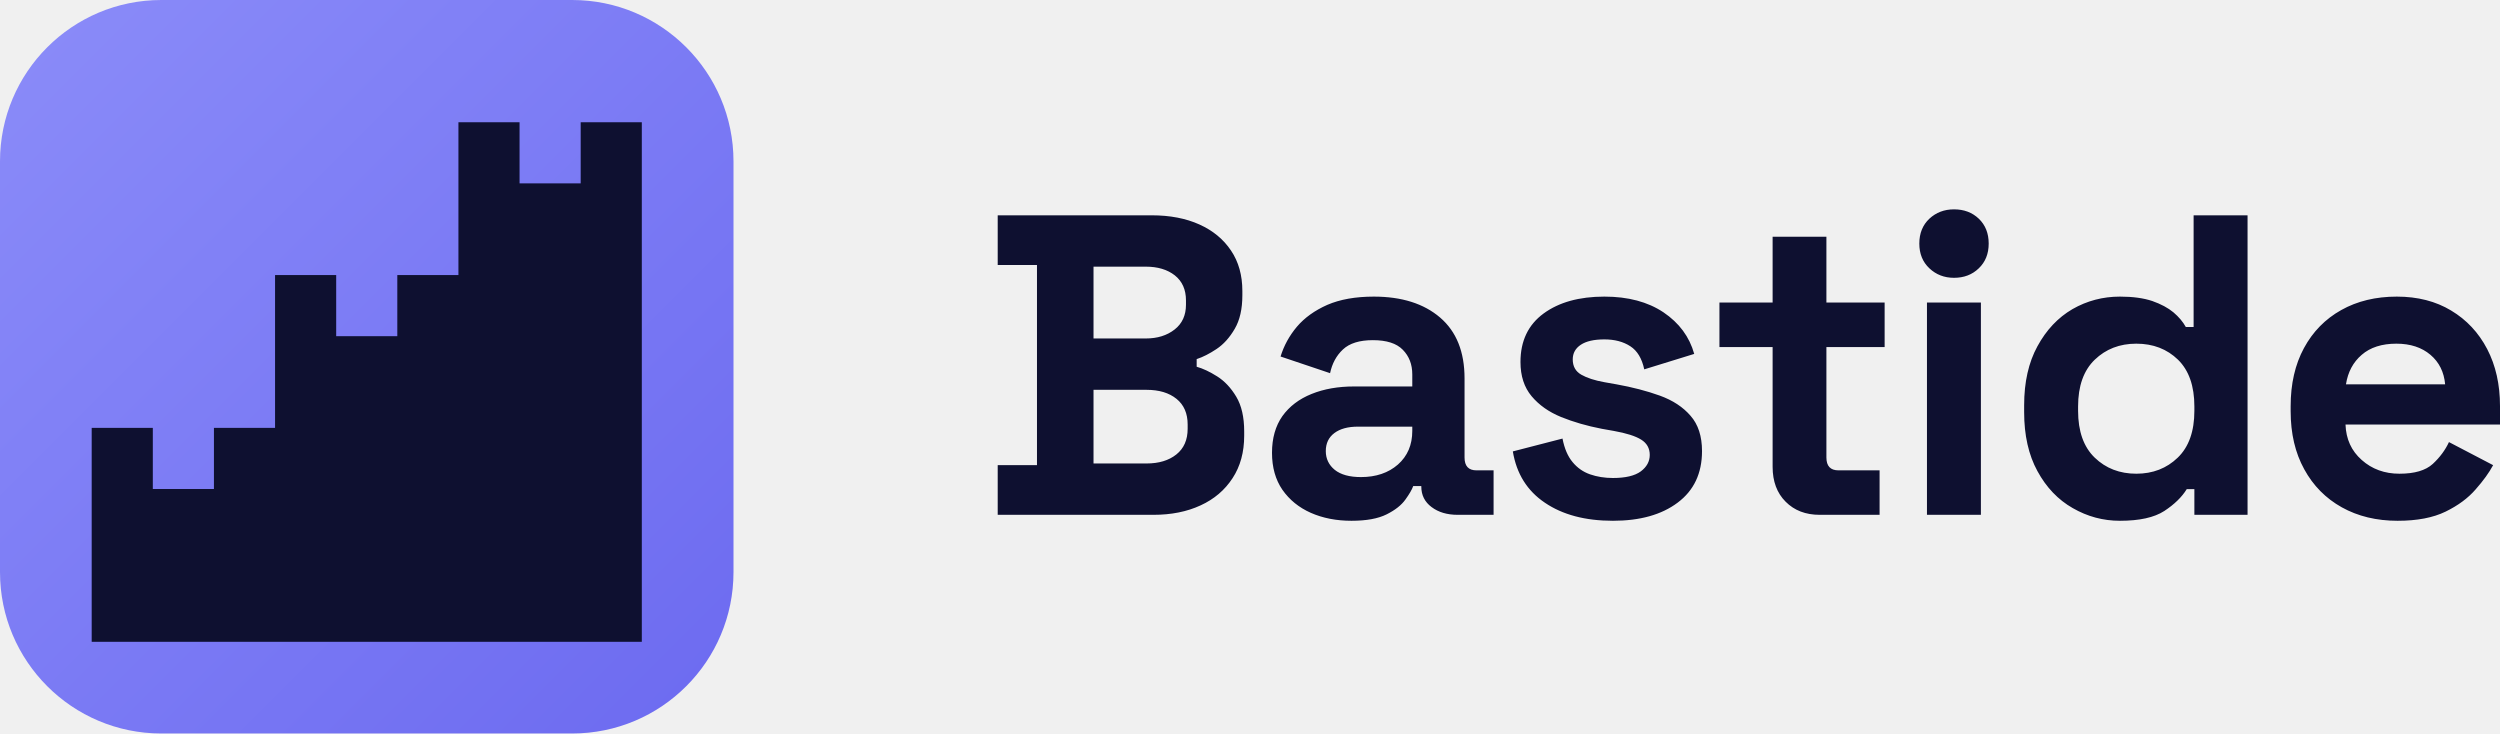
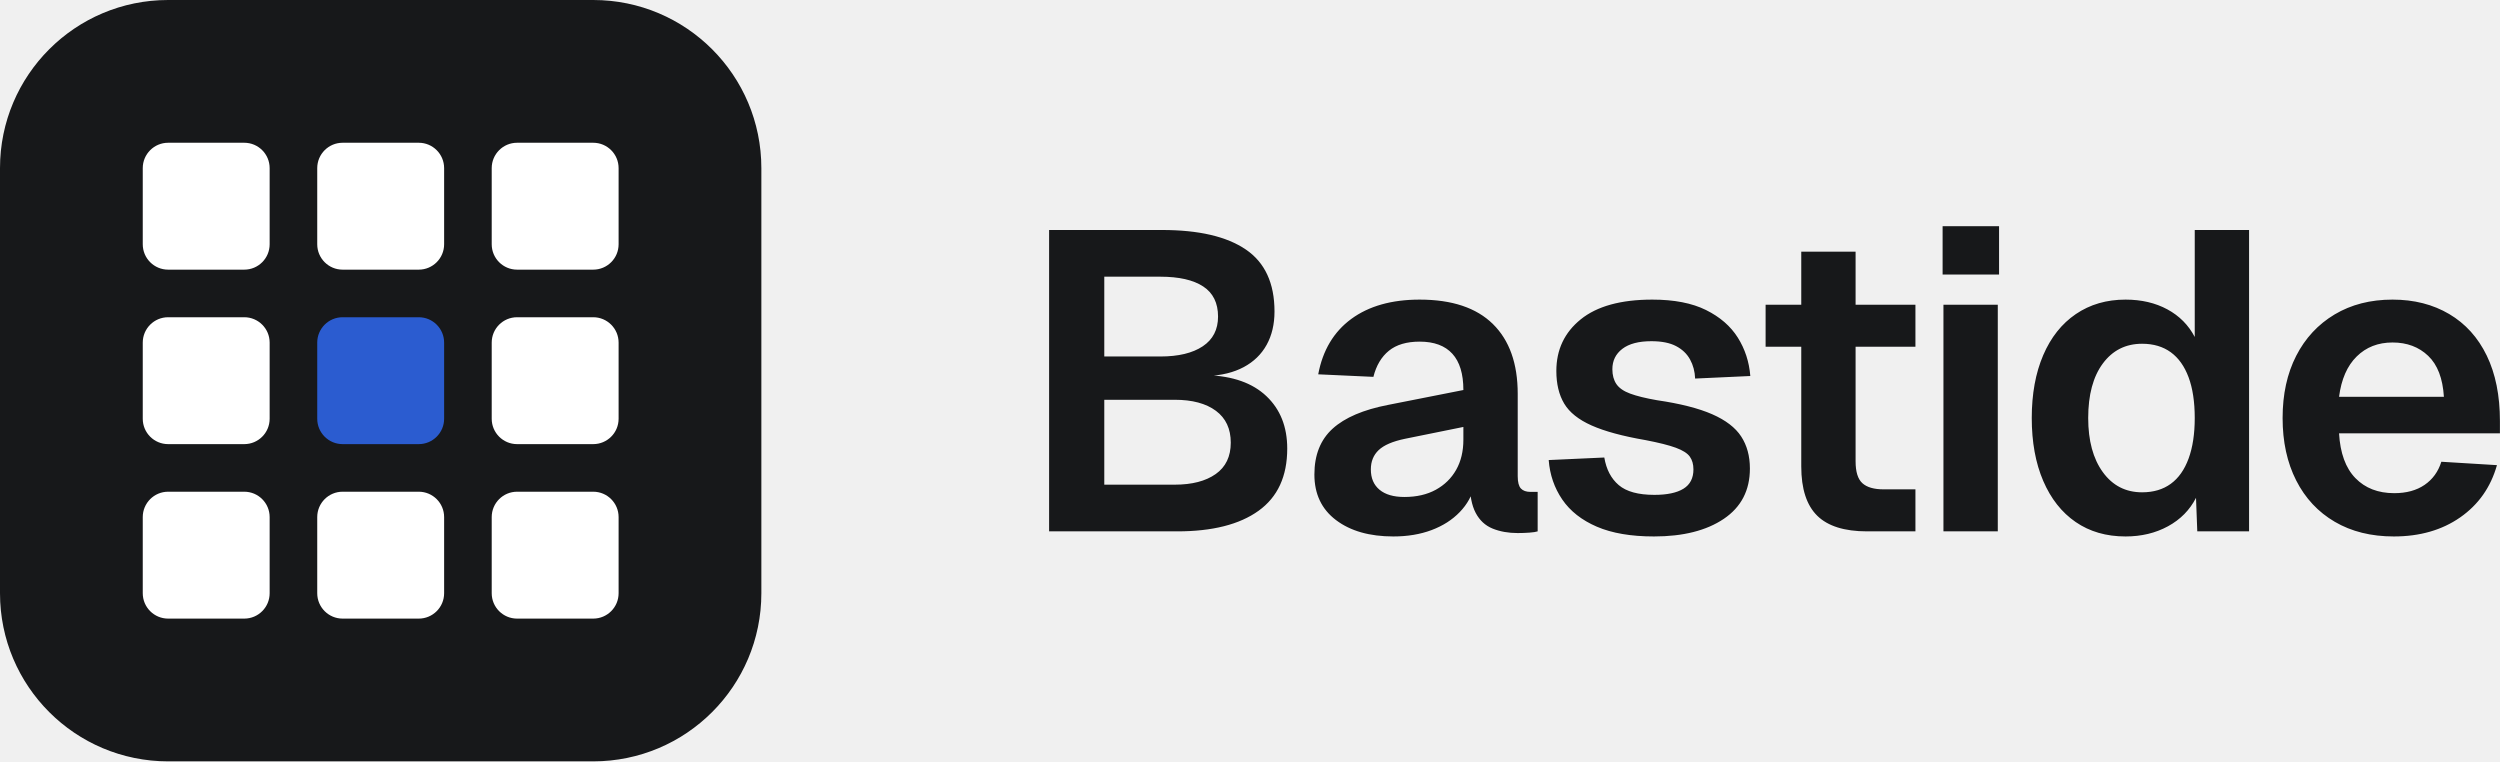
- <svg xmlns="http://www.w3.org/2000/svg" viewBox="0 0 163.6 48">
-   <defs>
-     <linearGradient id="bastide-lockup-light-tile" x1="0" y1="0" x2="1" y2="1">
-       <stop offset="0" stop-color="#8B8CF9" />
-       <stop offset="1" stop-color="#6C6AF0" />
-     </linearGradient>
-   </defs>
+ <svg xmlns="http://www.w3.org/2000/svg" viewBox="0 0 157.613 48">
  <g transform="scale(2)">
-     <rect width="24" height="24" rx="5.28" fill="url(#bastide-lockup-light-tile)" />
-     <path fill="#0E1030" d="M3 21V14H5V16H7V14H9V9H11V11H13V9H15V4H17V6H19V4H21V21Z" />
+     <rect width="24" height="24" rx="5.3" fill="#17181A" />
+     <rect x="4.5" y="4.5" width="4" height="4" rx="0.8" fill="#FFFFFF" />
+     <rect x="10" y="4.5" width="4" height="4" rx="0.8" fill="#FFFFFF" />
+     <rect x="15.5" y="4.5" width="4" height="4" rx="0.8" fill="#FFFFFF" />
+     <rect x="4.5" y="10" width="4" height="4" rx="0.8" fill="#FFFFFF" />
+     <rect x="10" y="10" width="4" height="4" rx="0.8" fill="#2B5CD0" />
+     <rect x="15.5" y="10" width="4" height="4" rx="0.8" fill="#FFFFFF" />
+     <rect x="4.5" y="15.5" width="4" height="4" rx="0.8" fill="#FFFFFF" />
+     <rect x="10" y="15.5" width="4" height="4" rx="0.8" fill="#FFFFFF" />
+     <rect x="15.5" y="15.5" width="4" height="4" rx="0.8" fill="#FFFFFF" />
  </g>
-   <path fill="#0E1030" d="M65.29 33.69V30.44H67.86V17.34H65.29V14.09H75.37Q77.16 14.09 78.49 14.69Q79.82 15.29 80.56 16.4Q81.3 17.5 81.3 19.04V19.32Q81.3 20.67 80.8 21.52Q80.3 22.38 79.61 22.84Q78.92 23.3 78.31 23.5V24Q78.92 24.17 79.65 24.63Q80.38 25.09 80.9 25.96Q81.42 26.83 81.42 28.23V28.51Q81.42 30.13 80.66 31.29Q79.9 32.46 78.57 33.07Q77.24 33.69 75.48 33.69ZM71.56 30.33H75.03Q76.24 30.33 76.98 29.74Q77.72 29.15 77.72 28.06V27.78Q77.72 26.69 76.99 26.1Q76.26 25.51 75.03 25.51H71.56ZM71.56 22.15H74.98Q76.12 22.15 76.87 21.56Q77.61 20.98 77.61 19.94V19.66Q77.61 18.6 76.88 18.02Q76.15 17.45 74.98 17.45H71.56ZM88.44 34.08Q86.96 34.08 85.78 33.56Q84.61 33.04 83.92 32.05Q83.24 31.06 83.24 29.63Q83.24 28.2 83.92 27.23Q84.61 26.27 85.83 25.78Q87.04 25.29 88.61 25.29H92.42V24.5Q92.42 23.52 91.8 22.89Q91.19 22.26 89.84 22.26Q88.53 22.26 87.88 22.87Q87.24 23.47 87.04 24.42L83.8 23.33Q84.13 22.26 84.87 21.38Q85.62 20.5 86.86 19.95Q88.11 19.41 89.9 19.41Q92.64 19.41 94.24 20.78Q95.84 22.15 95.84 24.76V29.94Q95.84 30.78 96.62 30.78H97.74V33.69H95.39Q94.35 33.69 93.68 33.18Q93.01 32.68 93.01 31.84V31.81H92.48Q92.36 32.15 91.97 32.69Q91.58 33.24 90.74 33.66Q89.9 34.08 88.44 34.08ZM89.06 31.22Q90.54 31.22 91.48 30.4Q92.42 29.57 92.42 28.2V27.92H88.86Q87.88 27.92 87.32 28.34Q86.76 28.76 86.76 29.52Q86.76 30.27 87.35 30.75Q87.94 31.22 89.06 31.22ZM105.55 34.08Q102.84 34.08 101.1 32.9Q99.36 31.73 99 29.54L102.25 28.7Q102.44 29.68 102.91 30.24Q103.37 30.8 104.05 31.04Q104.74 31.28 105.55 31.28Q106.78 31.28 107.37 30.85Q107.96 30.41 107.96 29.77Q107.96 29.12 107.4 28.77Q106.84 28.42 105.61 28.2L104.82 28.06Q103.37 27.78 102.16 27.29Q100.96 26.8 100.23 25.93Q99.5 25.06 99.5 23.69Q99.5 21.62 101.02 20.51Q102.53 19.41 104.99 19.41Q107.32 19.41 108.86 20.44Q110.4 21.48 110.87 23.16L107.6 24.17Q107.37 23.1 106.69 22.66Q106 22.21 104.99 22.21Q103.98 22.21 103.45 22.56Q102.92 22.91 102.92 23.52Q102.92 24.2 103.48 24.52Q104.04 24.84 104.99 25.01L105.78 25.15Q107.34 25.43 108.62 25.89Q109.89 26.35 110.63 27.21Q111.38 28.06 111.38 29.52Q111.38 31.7 109.79 32.89Q108.21 34.08 105.55 34.08ZM119.08 33.69Q117.7 33.69 116.85 32.83Q116 31.98 116 30.55V22.71H112.52V19.8H116V15.49H119.52V19.8H123.33V22.71H119.52V29.94Q119.52 30.78 120.31 30.78H123V33.69ZM126.1 33.69V19.8H129.63V33.69ZM127.87 18.18Q126.92 18.18 126.26 17.56Q125.6 16.94 125.6 15.94Q125.6 14.93 126.26 14.31Q126.92 13.7 127.87 13.7Q128.85 13.7 129.49 14.31Q130.14 14.93 130.14 15.94Q130.14 16.94 129.49 17.56Q128.85 18.18 127.87 18.18ZM138.73 34.08Q137.08 34.08 135.64 33.25Q134.2 32.43 133.33 30.83Q132.46 29.24 132.46 26.97V26.52Q132.46 24.25 133.33 22.66Q134.2 21.06 135.62 20.23Q137.05 19.41 138.73 19.41Q139.99 19.41 140.85 19.7Q141.7 20 142.23 20.44Q142.76 20.89 143.04 21.4H143.55V14.09H147.08V33.69H143.6V32.01H143.1Q142.62 32.79 141.63 33.44Q140.64 34.08 138.73 34.08ZM139.8 31Q141.42 31 142.51 29.95Q143.6 28.9 143.6 26.88V26.6Q143.6 24.59 142.53 23.54Q141.45 22.49 139.8 22.49Q138.17 22.49 137.08 23.54Q135.99 24.59 135.99 26.6V26.88Q135.99 28.9 137.08 29.95Q138.17 31 139.8 31ZM156.9 34.08Q154.83 34.08 153.25 33.2Q151.67 32.32 150.79 30.71Q149.9 29.1 149.9 26.91V26.58Q149.9 24.39 150.77 22.78Q151.64 21.17 153.21 20.29Q154.78 19.41 156.85 19.41Q158.89 19.41 160.4 20.32Q161.92 21.23 162.76 22.84Q163.6 24.45 163.6 26.58V27.78H153.49Q153.54 29.21 154.55 30.1Q155.56 31 157.02 31Q158.5 31 159.2 30.36Q159.9 29.71 160.26 28.93L163.15 30.44Q162.76 31.17 162.01 32.02Q161.27 32.88 160.04 33.48Q158.81 34.08 156.9 34.08ZM153.52 25.15H160.01Q159.9 23.94 159.05 23.22Q158.19 22.49 156.82 22.49Q155.39 22.49 154.55 23.22Q153.71 23.94 153.52 25.15Z" />
+   <path fill="#17181A" d="M66.141 33.5V14.5H73.259Q76.738 14.5 78.544 15.731Q80.351 16.962 80.351 19.638Q80.351 20.842 79.856 21.739Q79.361 22.635 78.411 23.144Q77.461 23.652 76.123 23.706L76.096 23.652Q78.531 23.732 79.842 24.977Q81.154 26.221 81.154 28.282Q81.154 30.904 79.347 32.202Q77.541 33.5 74.223 33.5ZM69.62 30.556H74.062Q75.694 30.556 76.644 29.887Q77.594 29.218 77.594 27.907Q77.594 26.596 76.658 25.9Q75.721 25.204 74.062 25.204H69.62ZM69.62 22.475H73.152Q74.865 22.475 75.828 21.832Q76.792 21.19 76.792 19.959Q76.792 18.675 75.855 18.059Q74.918 17.444 73.152 17.444H69.62ZM87.844 33.821Q85.596 33.821 84.231 32.791Q82.866 31.761 82.866 29.914Q82.866 28.068 84.017 27.024Q85.168 25.98 87.523 25.525L92.259 24.589Q92.259 23.063 91.563 22.301Q90.868 21.538 89.503 21.538Q88.272 21.538 87.563 22.113Q86.854 22.689 86.586 23.759L83.107 23.599Q83.535 21.324 85.194 20.106Q86.854 18.889 89.503 18.889Q92.554 18.889 94.119 20.427Q95.685 21.966 95.685 24.83V30.021Q95.685 30.583 95.885 30.797Q96.086 31.011 96.487 31.011H96.942V33.5Q96.782 33.554 96.42 33.58Q96.059 33.607 95.685 33.607Q94.801 33.607 94.106 33.326Q93.41 33.045 93.035 32.336Q92.661 31.627 92.661 30.396L92.955 30.61Q92.741 31.546 92.032 32.282Q91.323 33.018 90.252 33.42Q89.182 33.821 87.844 33.821ZM88.539 31.332Q89.69 31.332 90.52 30.877Q91.349 30.423 91.804 29.62Q92.259 28.817 92.259 27.72V26.917L88.566 27.666Q87.415 27.907 86.92 28.375Q86.425 28.844 86.425 29.593Q86.425 30.423 86.974 30.877Q87.523 31.332 88.539 31.332ZM104.275 33.821Q102.107 33.821 100.675 33.206Q99.244 32.59 98.494 31.493Q97.745 30.396 97.638 29.004L101.144 28.844Q101.331 29.968 102.054 30.583Q102.776 31.199 104.301 31.199Q105.506 31.199 106.135 30.811Q106.763 30.423 106.763 29.593Q106.763 29.111 106.536 28.79Q106.308 28.469 105.653 28.228Q104.997 27.987 103.739 27.746Q101.572 27.372 100.341 26.823Q99.11 26.275 98.615 25.445Q98.12 24.615 98.12 23.385Q98.12 21.377 99.658 20.133Q101.197 18.889 104.168 18.889Q106.228 18.889 107.553 19.544Q108.877 20.2 109.56 21.284Q110.242 22.368 110.349 23.706L106.87 23.866Q106.844 23.197 106.549 22.662Q106.255 22.127 105.666 21.819Q105.077 21.511 104.114 21.511Q102.91 21.511 102.281 21.993Q101.652 22.475 101.652 23.277Q101.652 23.839 101.906 24.214Q102.161 24.589 102.776 24.816Q103.392 25.044 104.462 25.231Q106.656 25.552 107.941 26.114Q109.225 26.676 109.774 27.519Q110.323 28.362 110.323 29.539Q110.323 31.6 108.677 32.711Q107.031 33.821 104.275 33.821ZM117.708 33.5Q115.568 33.5 114.564 32.51Q113.561 31.52 113.561 29.406V15.865H116.986V29.085Q116.986 30.075 117.414 30.463Q117.842 30.851 118.752 30.851H120.759V33.5ZM111.313 21.859V19.21H120.759V21.859ZM122.525 33.5V19.21H125.951V33.5ZM122.472 17.31V14.259H126.031V17.31ZM134.006 33.821Q132.186 33.821 130.861 32.911Q129.537 32.001 128.814 30.315Q128.092 28.63 128.092 26.355Q128.092 24.08 128.814 22.394Q129.537 20.708 130.875 19.799Q132.213 18.889 134.006 18.889Q135.504 18.889 136.642 19.504Q137.779 20.12 138.368 21.244V14.5H141.793V33.5H138.528L138.448 31.386Q137.859 32.537 136.682 33.179Q135.504 33.821 134.006 33.821ZM135.049 31.038Q136.12 31.038 136.856 30.503Q137.592 29.968 137.98 28.911Q138.368 27.854 138.368 26.355Q138.368 24.83 137.98 23.786Q137.592 22.742 136.856 22.207Q136.12 21.672 135.049 21.672Q133.497 21.672 132.574 22.916Q131.651 24.161 131.651 26.355Q131.651 28.496 132.574 29.767Q133.497 31.038 135.049 31.038ZM150.918 33.821Q148.777 33.821 147.199 32.898Q145.62 31.975 144.763 30.289Q143.907 28.603 143.907 26.355Q143.907 24.107 144.763 22.435Q145.62 20.762 147.185 19.825Q148.751 18.889 150.838 18.889Q152.872 18.889 154.411 19.799Q155.949 20.708 156.779 22.421Q157.608 24.134 157.608 26.542V27.318H147.466Q147.573 29.192 148.496 30.142Q149.42 31.092 150.945 31.092Q152.096 31.092 152.858 30.57Q153.621 30.048 153.915 29.111L157.421 29.325Q156.832 31.413 155.106 32.617Q153.38 33.821 150.918 33.821ZM147.466 25.017H154.076Q153.969 23.277 153.086 22.435Q152.203 21.592 150.838 21.592Q149.473 21.592 148.577 22.475Q147.68 23.358 147.466 25.017Z" />
</svg>
